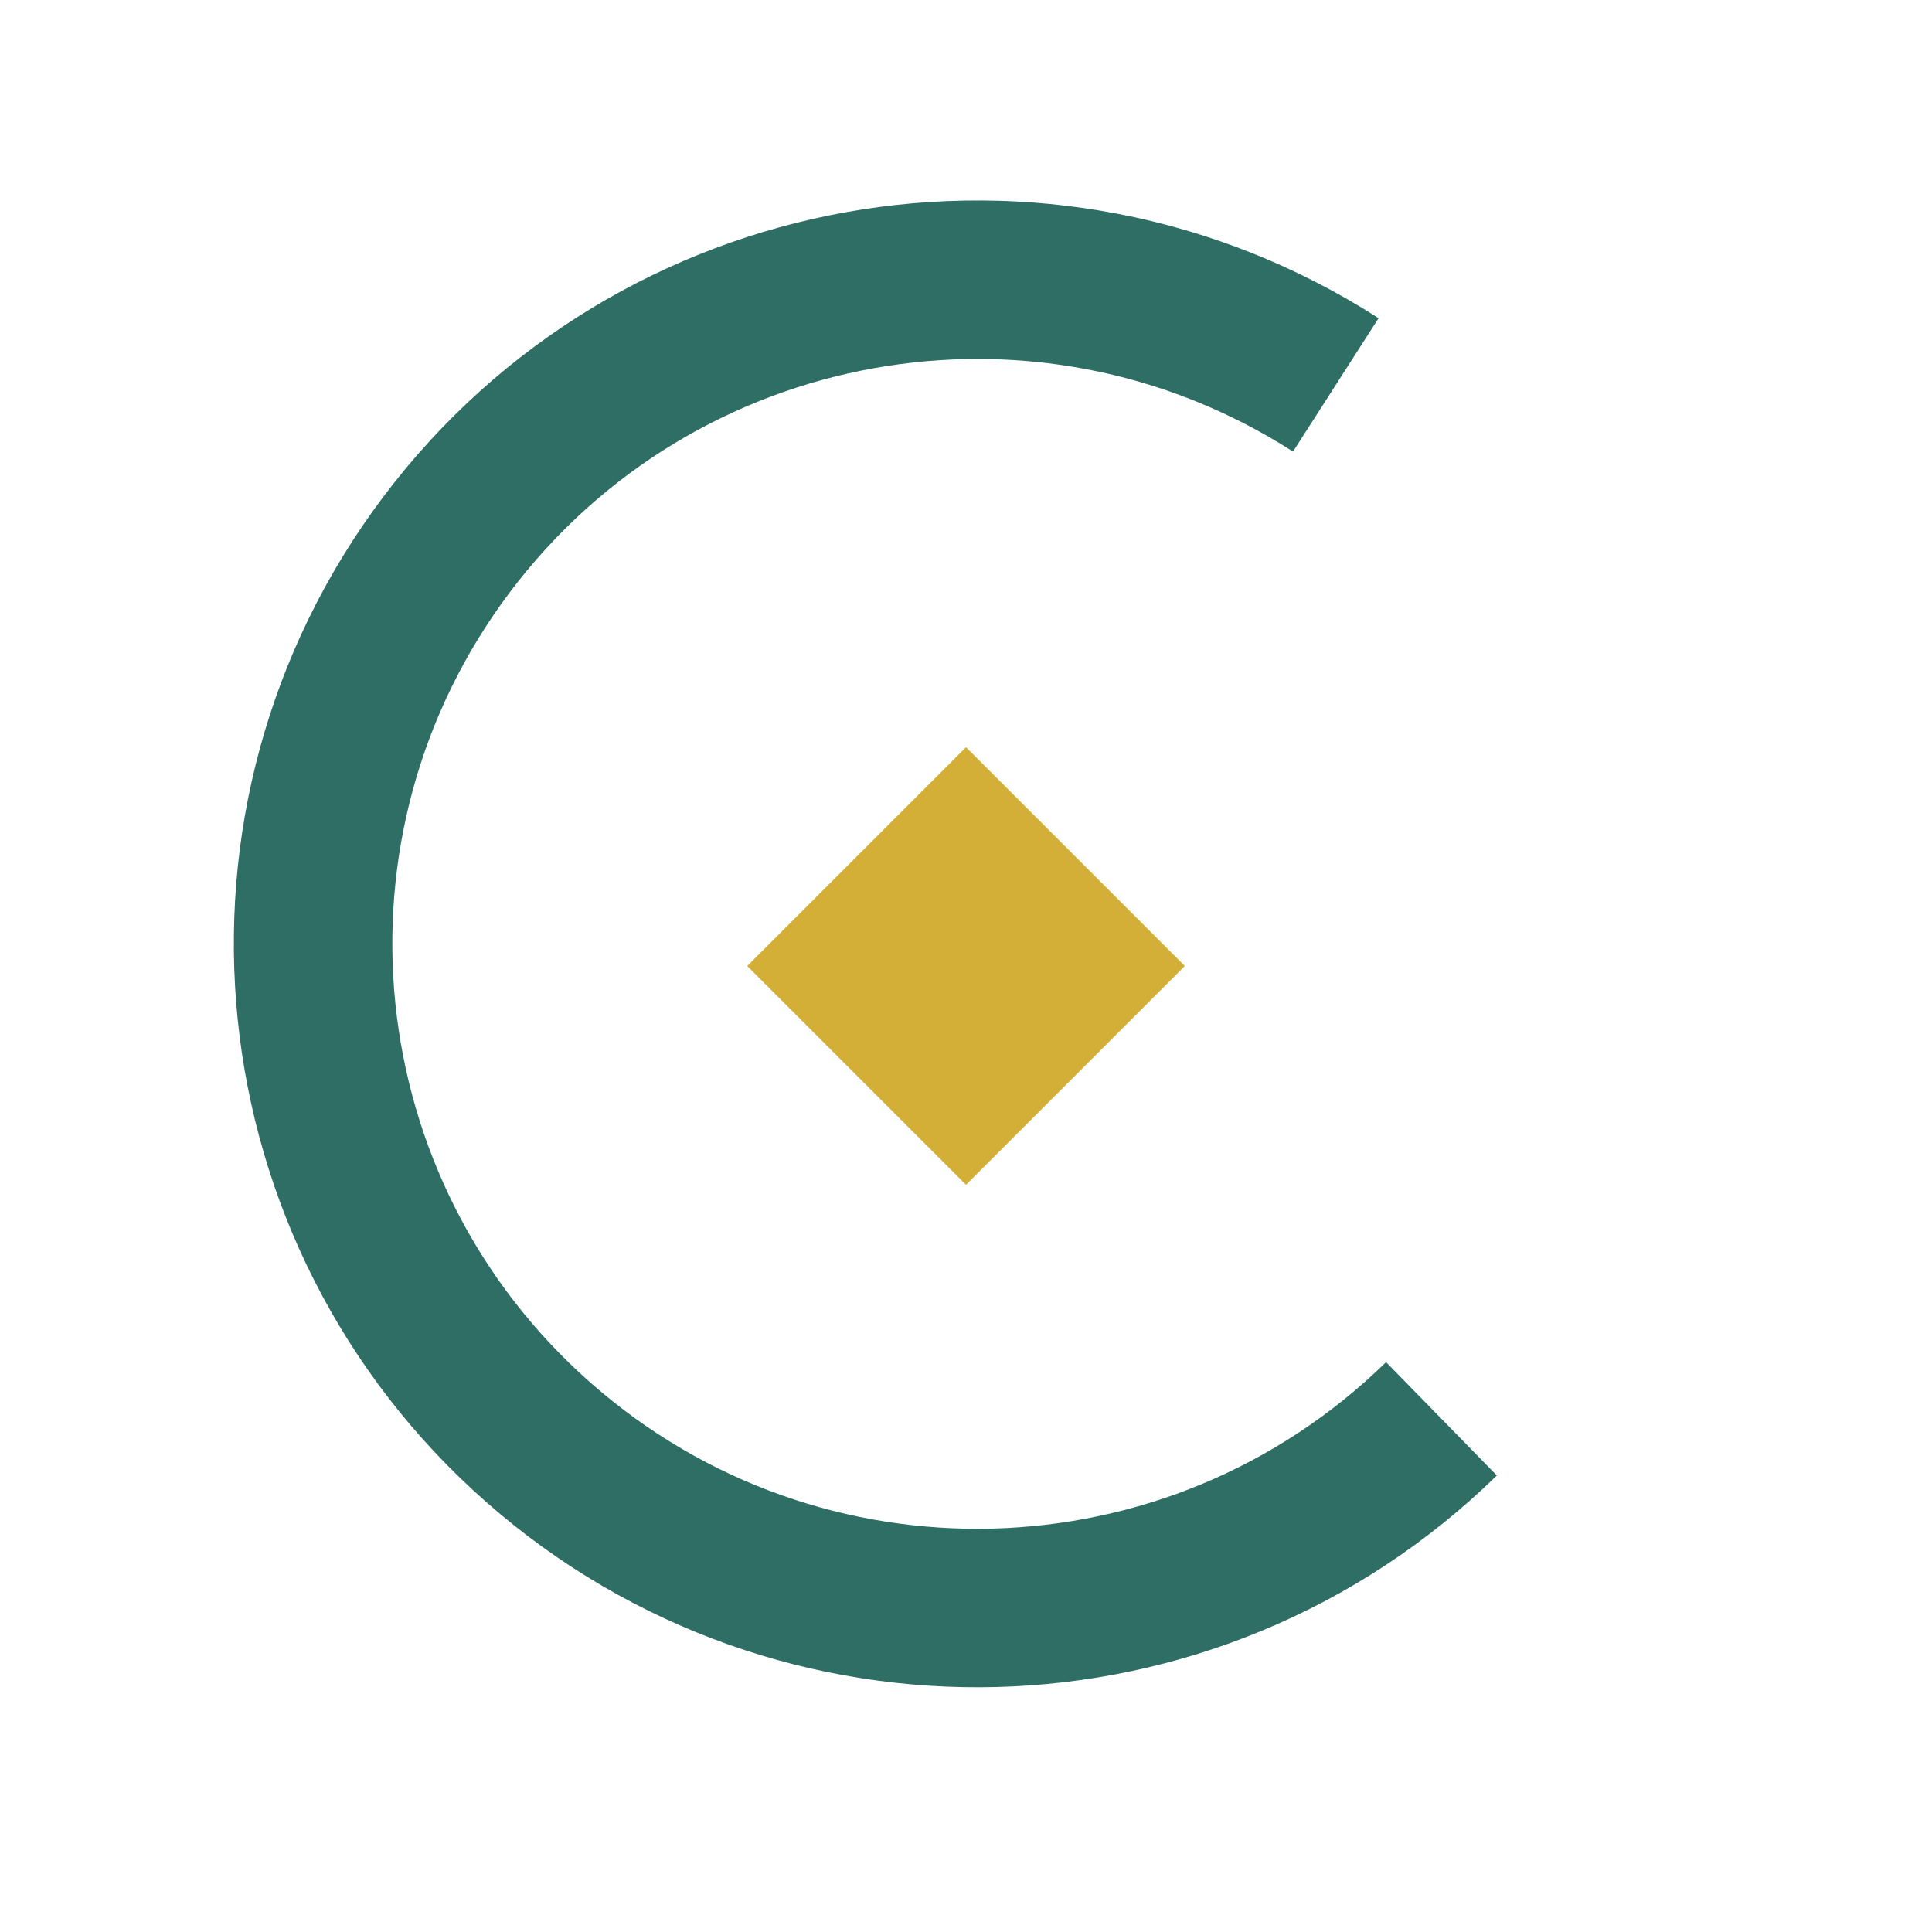
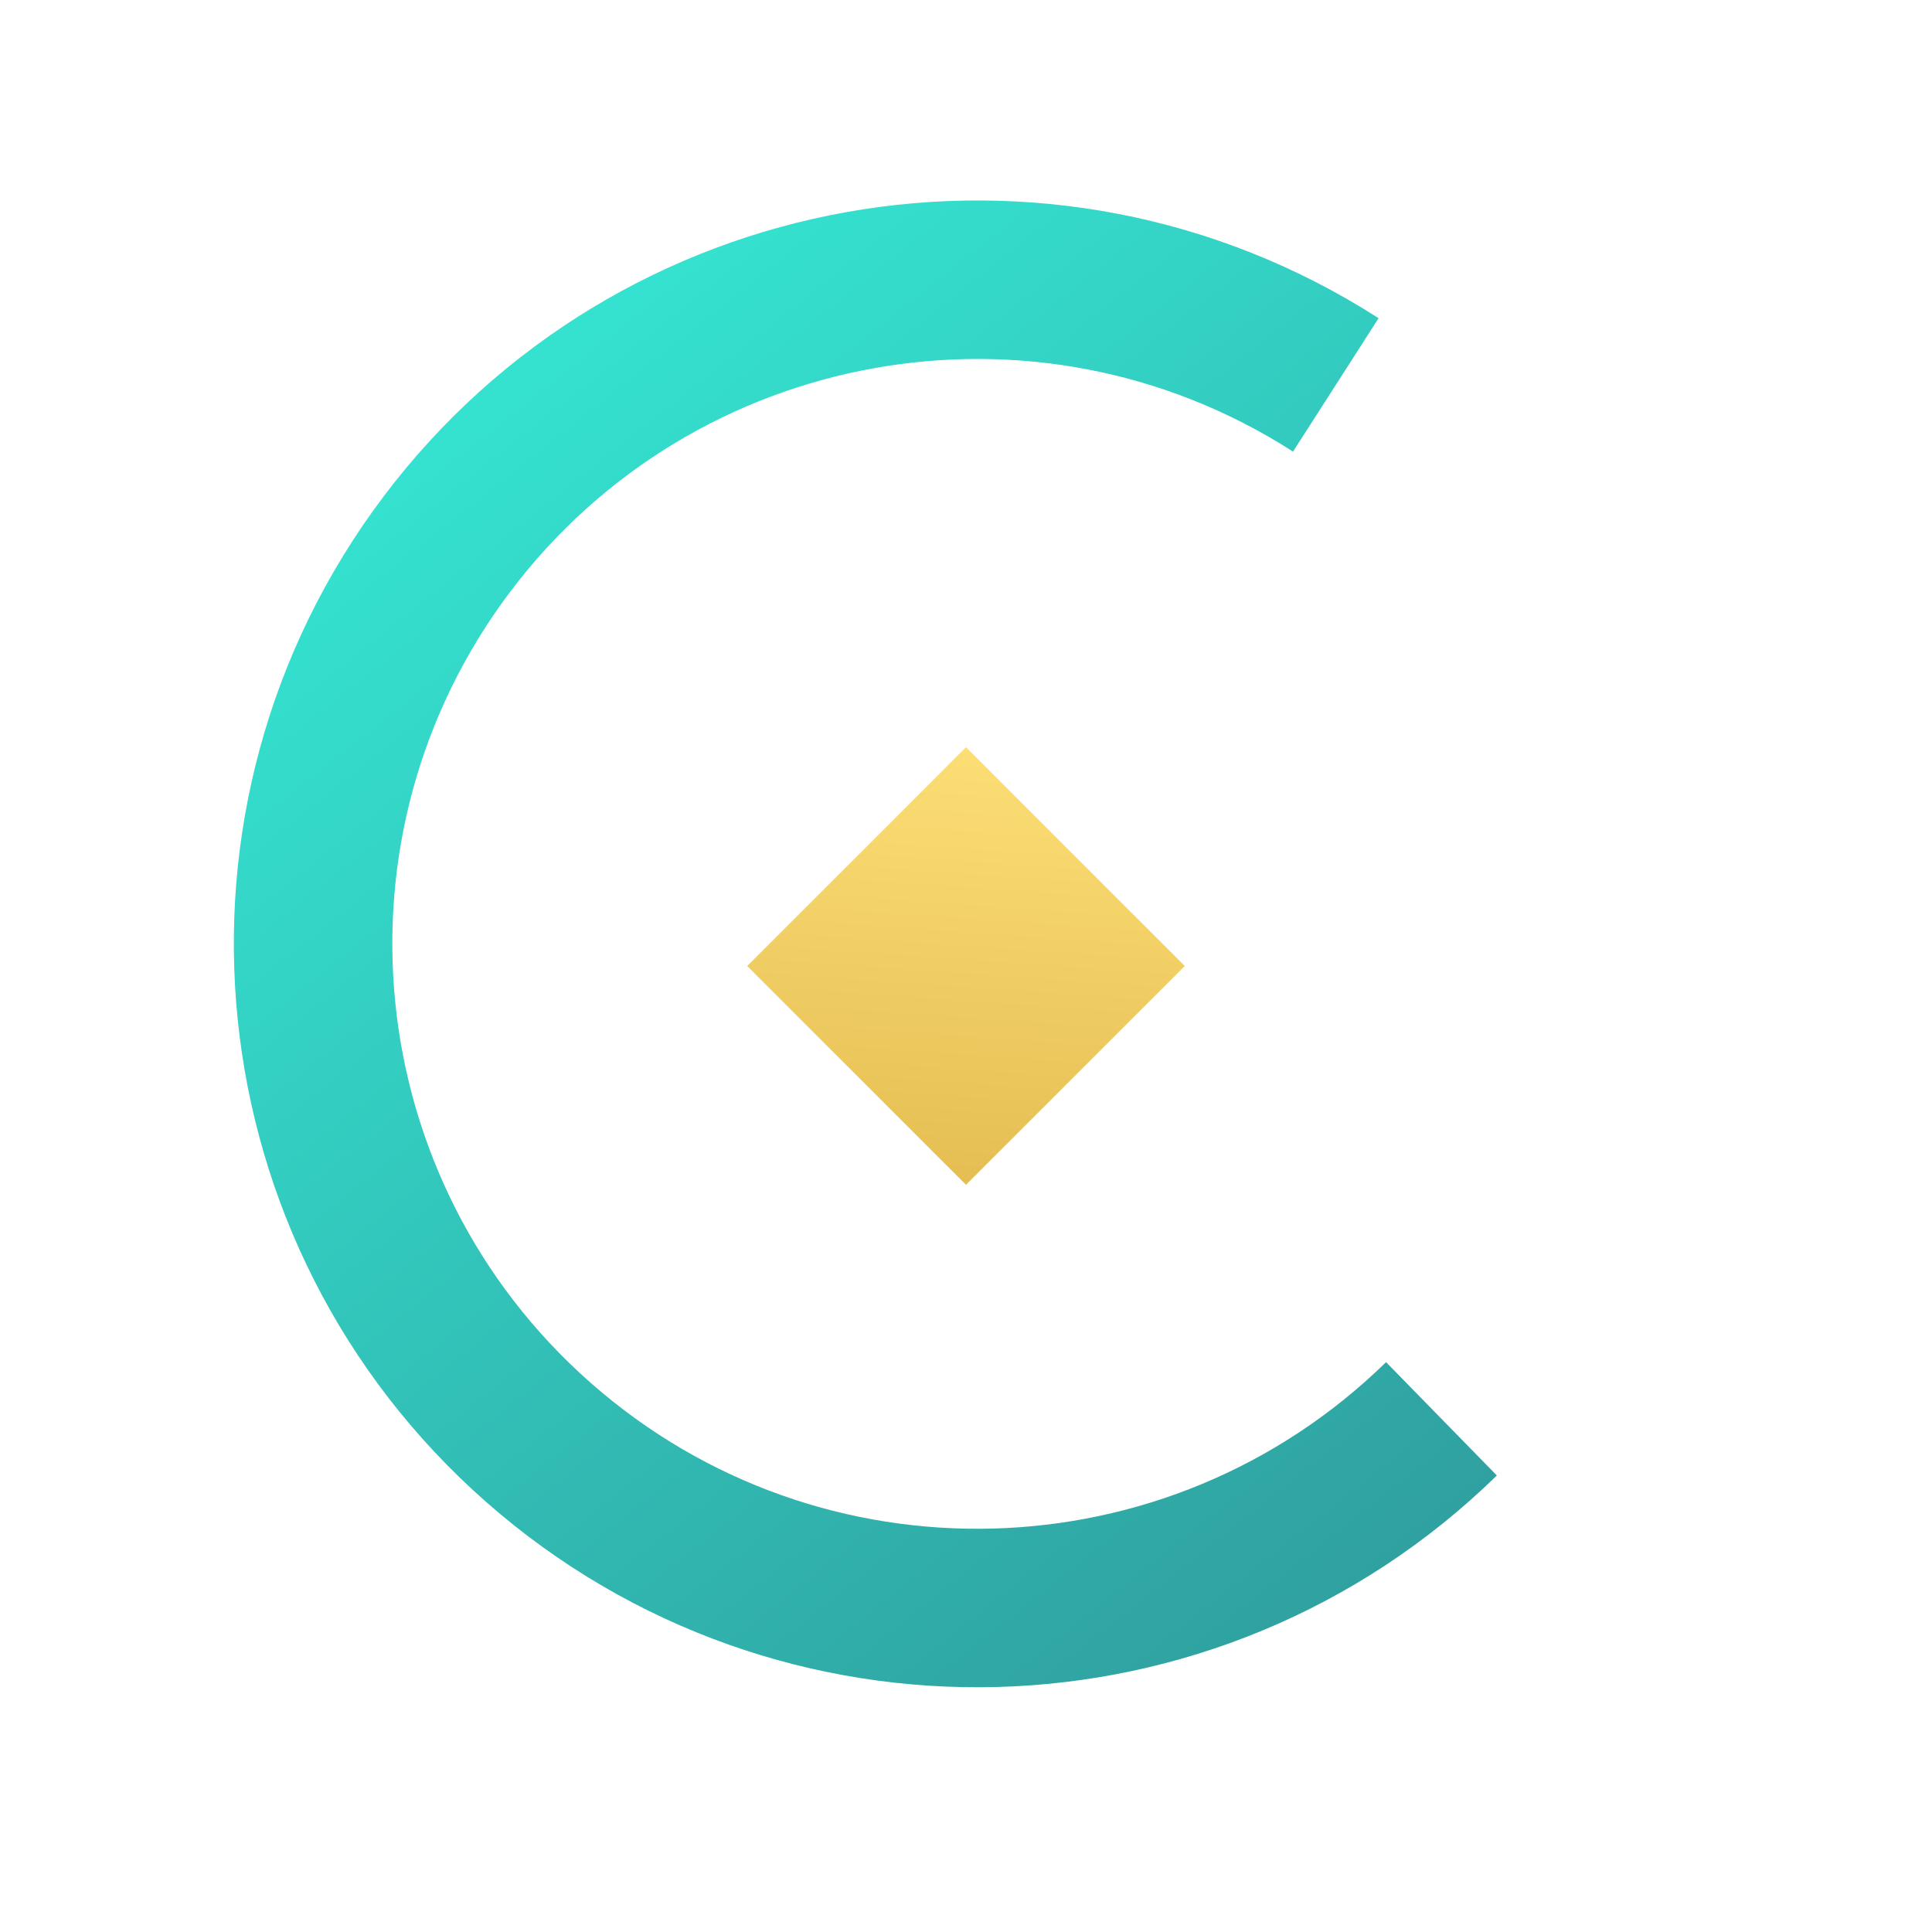
- <svg xmlns="http://www.w3.org/2000/svg" viewBox="0 0 512 512">
-   <path d="M354 102 A176 176 0 1 0 382 376" fill="none" stroke="#2E6E64" stroke-width="42" stroke-linecap="butt" />
-   <rect x="215" y="215" width="82" height="82" fill="#D4AF37" transform="rotate(45 256 256)" />
+ <svg xmlns="http://www.w3.org/2000/svg" viewBox="0 0 512 512" role="img" aria-label="خوارزمية الإعراب">
+   <defs>
+     <linearGradient id="teal" x1="120" y1="80" x2="390" y2="420" gradientUnits="userSpaceOnUse">
+       <stop offset="0" stop-color="#35E6D3" />
+       <stop offset="1" stop-color="#2F9E9E" />
+     </linearGradient>
+     <linearGradient id="gold" x1="210" y1="200" x2="310" y2="315" gradientUnits="userSpaceOnUse">
+       <stop offset="0" stop-color="#FFE27A" />
+       <stop offset="1" stop-color="#E0B84C" />
+     </linearGradient>
+   </defs>
+   <path d="M354 102 A176 176 0 1 0 382 376" fill="none" stroke="url(#teal)" stroke-width="42" stroke-linecap="butt" />
+   <path d="M215 215h82v82h-82z" fill="url(#gold)" transform="rotate(45 256 256)" />
</svg>
